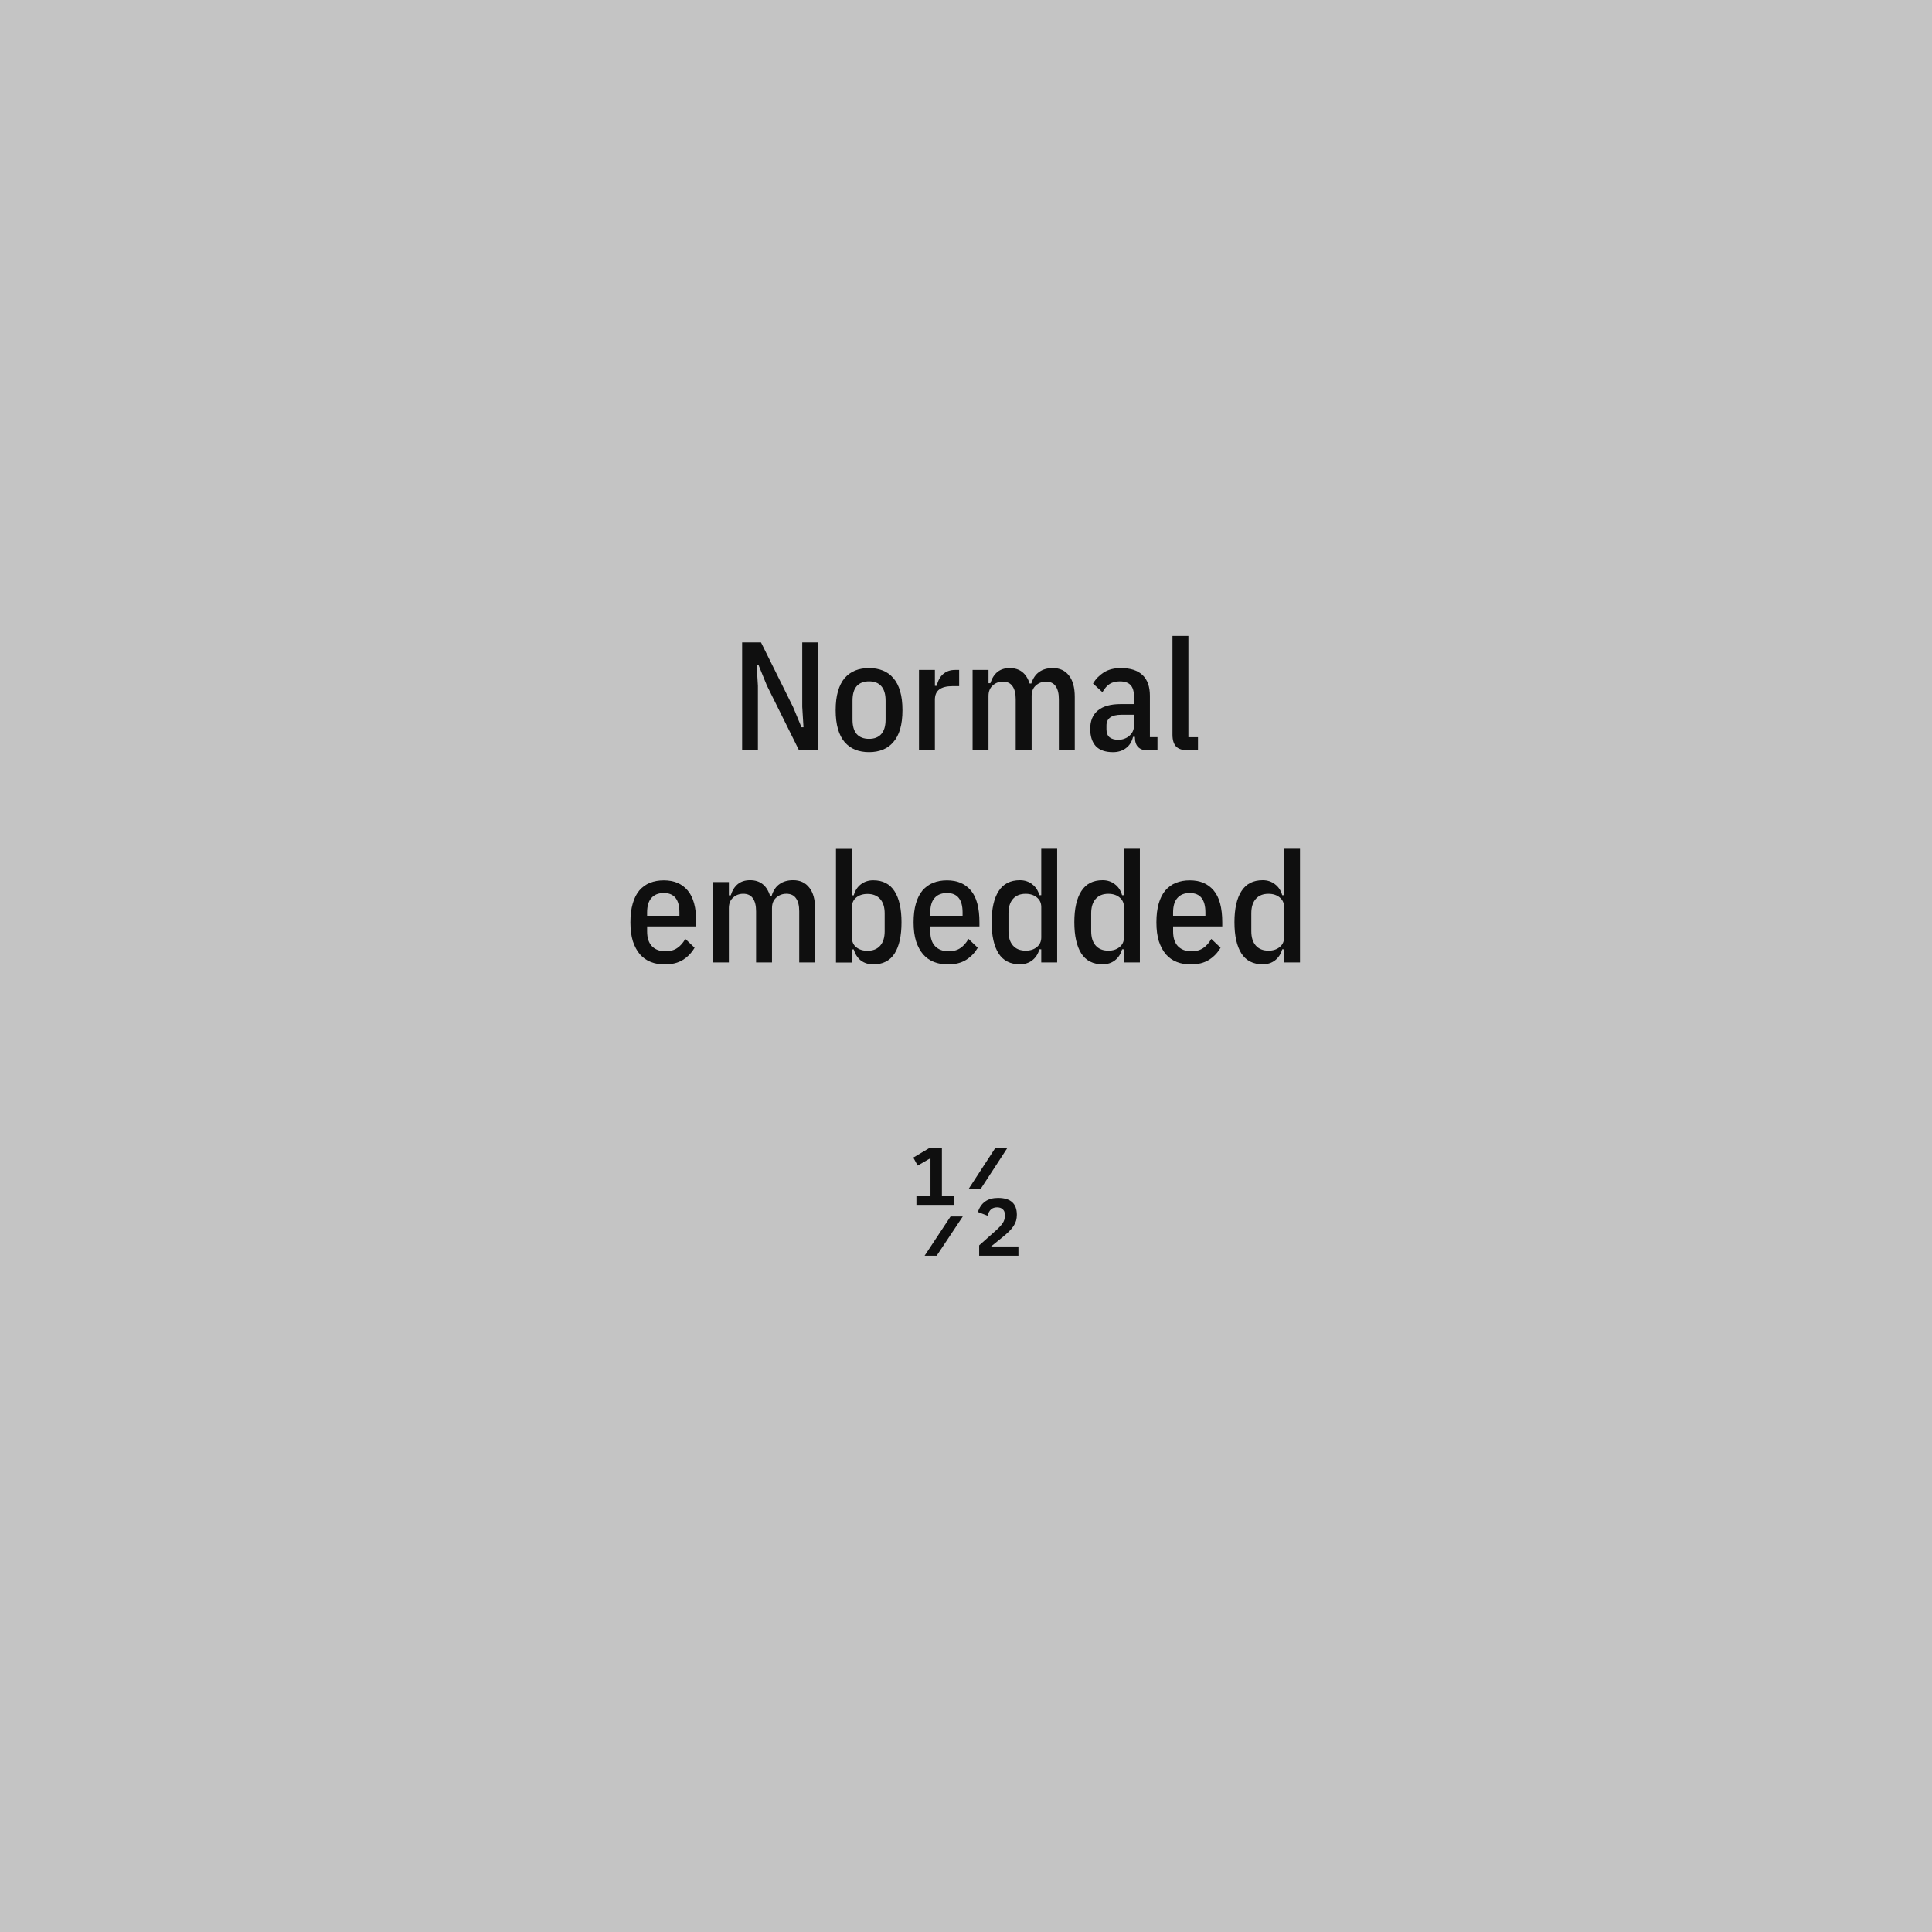
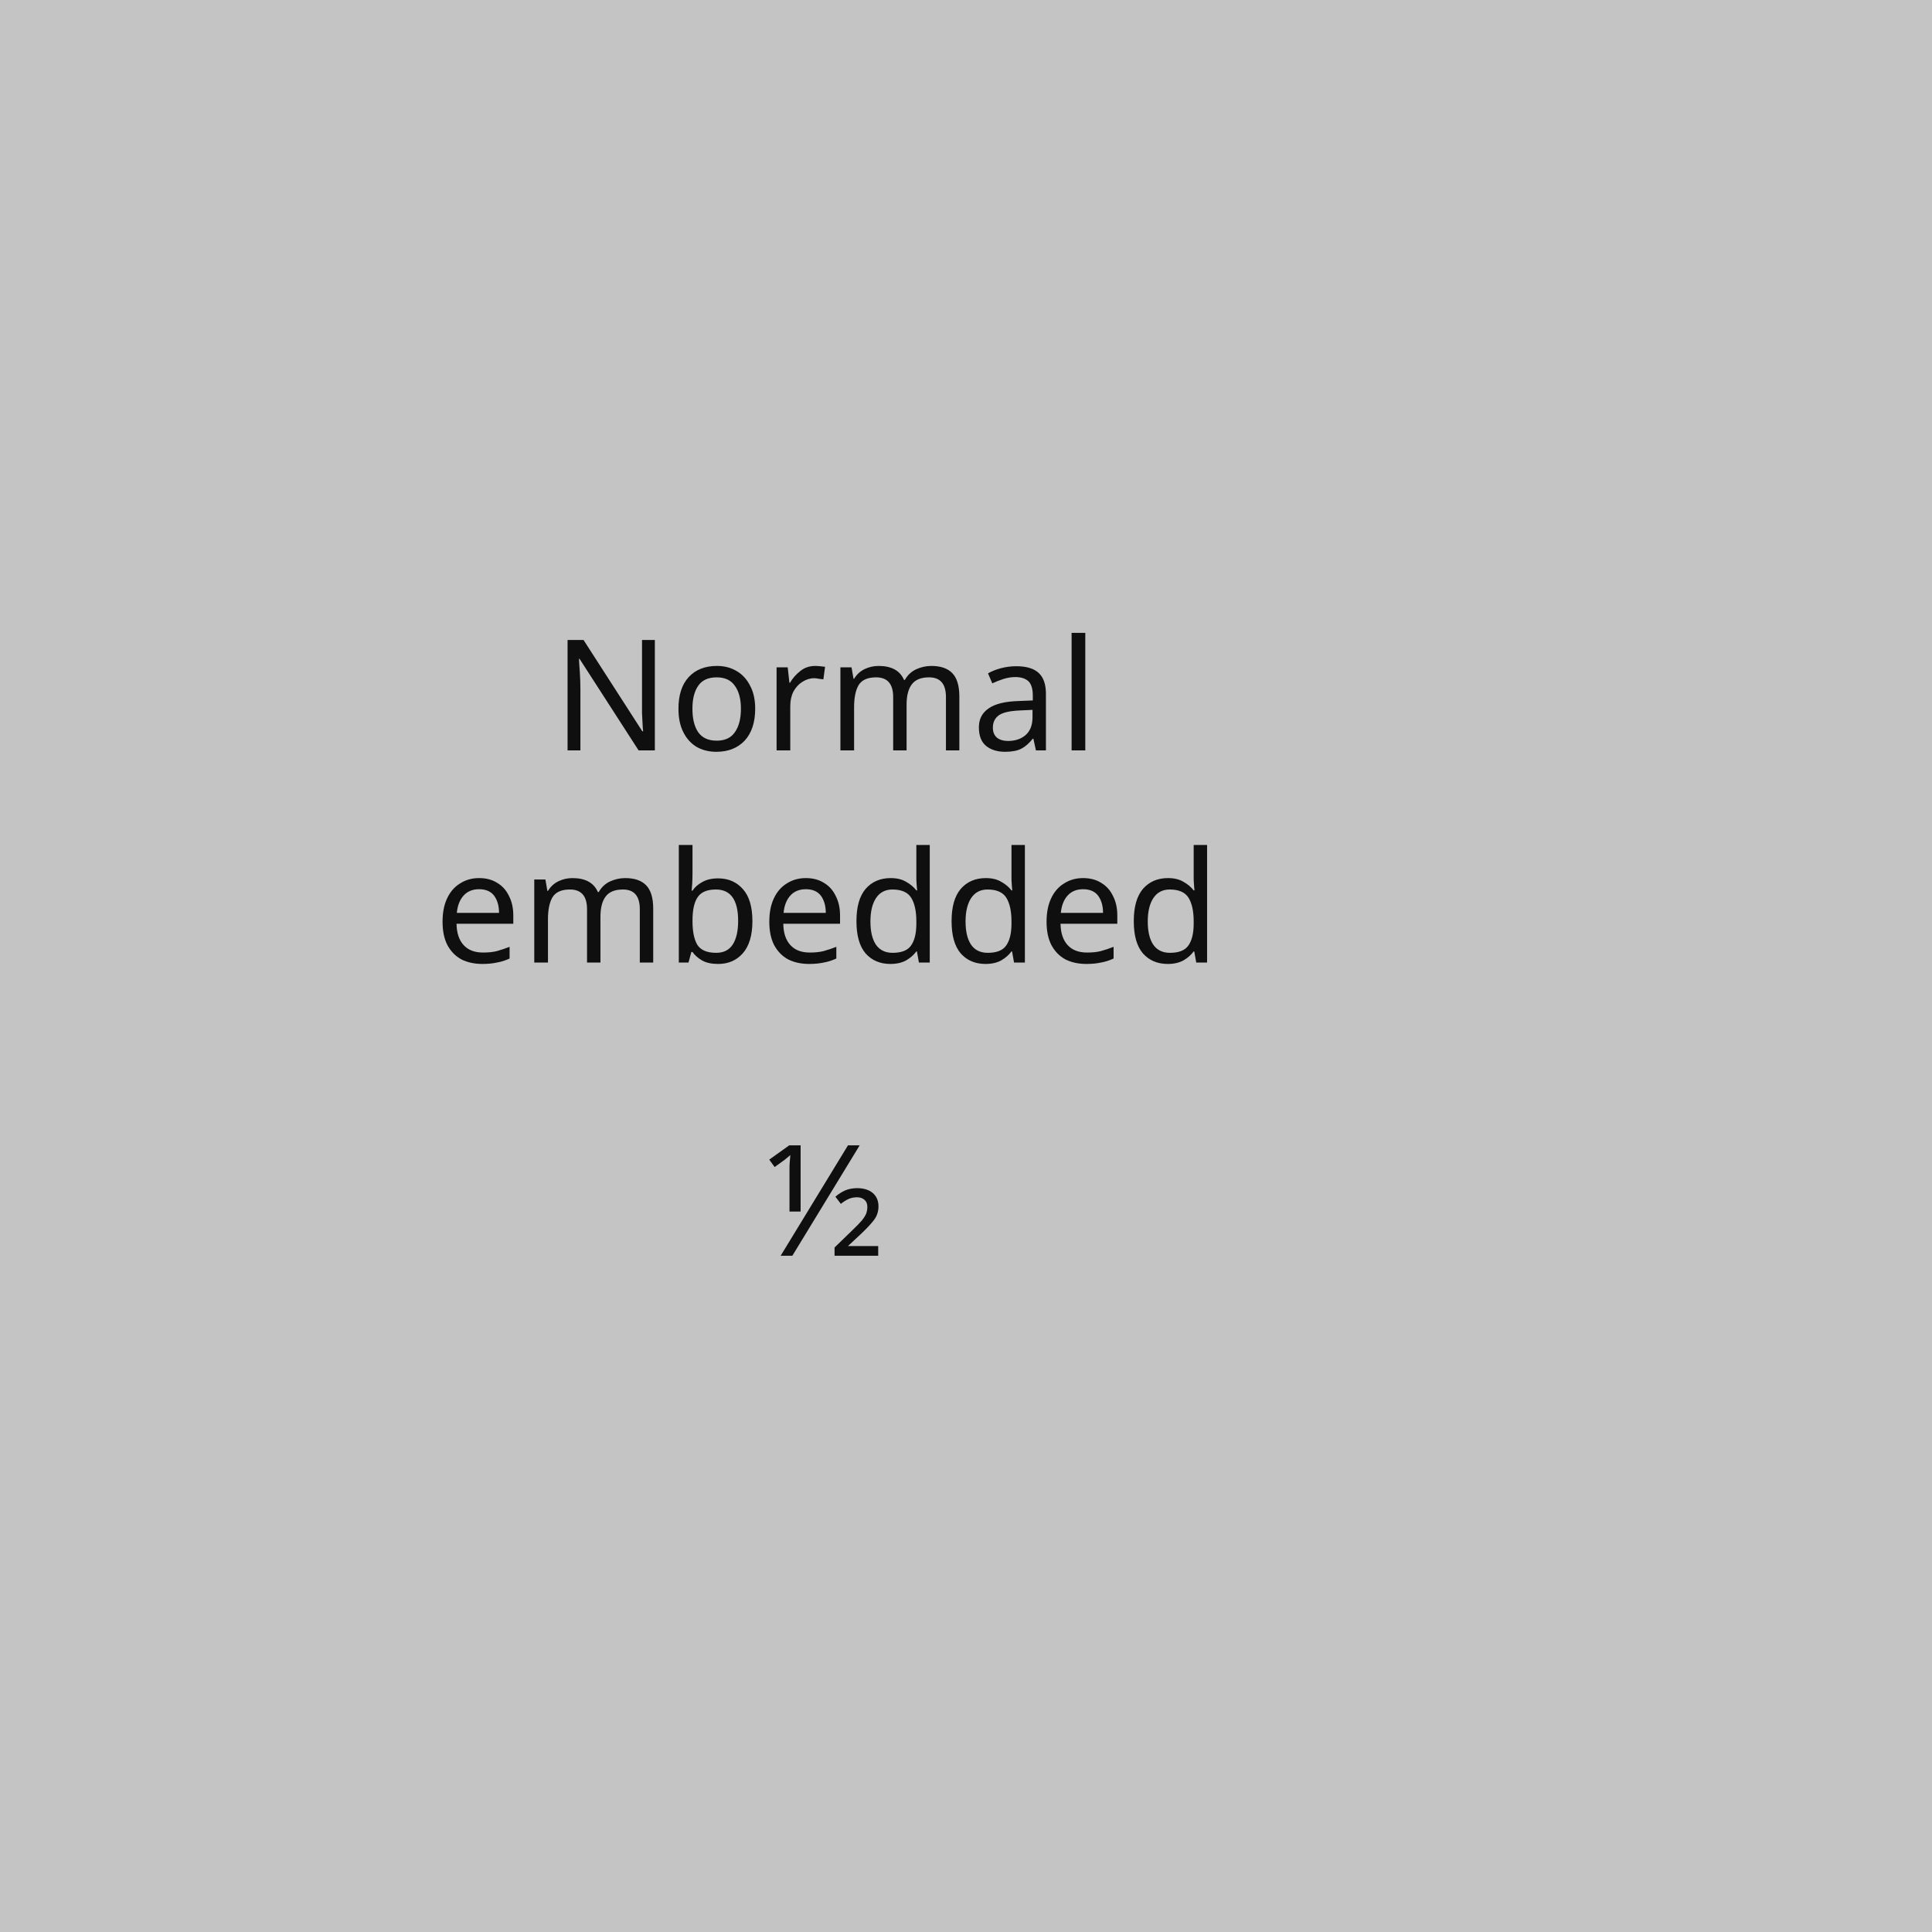
<svg xmlns="http://www.w3.org/2000/svg" width="400" height="400" version="1.1" viewBox="0 0 105.83 105.83">
  <g transform="translate(0 -191.17)" opacity=".94">
    <rect y="191.17" width="105.83" height="105.83" fill="#c0c0c0" stroke-width=".529" />
-     <g stroke-width=".265">
-       <g aria-label="Normal">
-         <path d="m42.007 228.72-0.449-1.101h-0.11l0.068 1.118v3.531h-0.864v-5.91h1.033l1.761 3.548 0.457 1.101h0.11l-0.068-1.118v-3.531h0.864v5.91h-1.041z" />
-         <path d="m47.604 232.37q-0.423 0-0.762-0.135-0.33-0.135-0.576-0.415-0.237-0.279-0.364-0.711-0.127-0.44-0.127-1.041t0.127-1.033q0.127-0.44 0.364-0.72 0.246-0.279 0.576-0.415 0.339-0.135 0.762-0.135 0.415 0 0.754 0.135t0.576 0.415q0.246 0.279 0.373 0.72 0.127 0.432 0.127 1.033 0 0.601-0.127 1.041-0.127 0.432-0.373 0.711-0.237 0.279-0.576 0.415t-0.754 0.135zm0-0.728q0.44 0 0.669-0.262 0.237-0.262 0.237-0.796v-1.033q0-0.533-0.237-0.796-0.229-0.262-0.669-0.262t-0.677 0.262q-0.229 0.262-0.229 0.796v1.033q0 0.533 0.229 0.796 0.237 0.262 0.677 0.262z" />
-         <path d="m50.339 232.27v-4.403h0.872v0.872h0.102q0.093-0.423 0.347-0.643 0.262-0.229 0.66-0.229h0.22v0.889h-0.373q-0.466 0-0.711 0.178-0.246 0.178-0.246 0.567v2.769z" />
-         <path d="m53.276 232.27v-4.403h0.872v0.728h0.102q0.262-0.83 1.058-0.83 0.821 0 1.092 0.847h0.093q0.135-0.432 0.432-0.635 0.296-0.212 0.745-0.212 0.567 0 0.881 0.406 0.322 0.398 0.322 1.177v2.921h-0.872v-2.803q0-0.466-0.178-0.711-0.169-0.246-0.525-0.246-0.322 0-0.559 0.212-0.229 0.203-0.229 0.576v2.972h-0.872v-2.803q0-0.466-0.178-0.711-0.169-0.246-0.525-0.246-0.33 0-0.559 0.212-0.229 0.203-0.229 0.576v2.972z" />
-         <path d="m62.844 232.27q-0.322 0-0.5-0.178-0.178-0.178-0.178-0.559h-0.102q-0.093 0.398-0.389 0.618-0.288 0.22-0.711 0.22-0.627 0-0.94-0.33-0.305-0.339-0.305-0.948 0-0.66 0.423-1.008 0.423-0.347 1.245-0.347h0.728v-0.423q0-0.423-0.186-0.618-0.186-0.203-0.593-0.203-0.313 0-0.542 0.135-0.22 0.135-0.406 0.457l-0.516-0.474q0.22-0.373 0.593-0.61 0.381-0.237 0.931-0.237 0.796 0 1.194 0.389 0.398 0.381 0.398 1.126v2.269h0.415v0.72zm-1.592-0.576q0.186 0 0.339-0.059 0.161-0.059 0.271-0.161 0.119-0.102 0.186-0.237 0.068-0.144 0.068-0.305v-0.61h-0.686q-0.821 0-0.821 0.593v0.203q0 0.296 0.169 0.44 0.178 0.135 0.474 0.135z" />
-         <path d="m65.088 232.27q-0.457 0-0.66-0.203-0.203-0.212-0.203-0.652v-5.41h0.872v5.546h0.525v0.72z" />
-       </g>
-       <g aria-label="½">
-         <path d="m50.199 257.17v-0.508h0.77v-2.049l-0.703 0.406-0.237-0.44 0.897-0.533h0.669v2.616h0.677v0.508zm2.87-0.889 1.456-2.235h0.66l-1.456 2.235zm-2.421 3.675 1.422-2.151h0.669l-1.431 2.151zm5.139 0h-2.151v-0.567l0.914-0.813q0.279-0.254 0.381-0.415 0.11-0.169 0.11-0.364v-0.11q0-0.178-0.119-0.279-0.11-0.102-0.305-0.102-0.203 0-0.33 0.11-0.119 0.102-0.195 0.347l-0.525-0.203q0.254-0.77 1.101-0.77 1.033 0 1.033 0.923 0 0.169-0.042 0.322-0.042 0.144-0.135 0.288-0.093 0.144-0.246 0.296-0.144 0.144-0.364 0.322l-0.627 0.508h1.499z" />
-       </g>
-       <g aria-label="embedded">
-         <path d="m36.412 244q-0.415 0-0.762-0.135t-0.593-0.415q-0.246-0.288-0.389-0.72-0.135-0.432-0.135-1.033 0-0.601 0.127-1.033 0.127-0.44 0.364-0.72 0.246-0.279 0.576-0.415 0.339-0.135 0.762-0.135 0.838 0 1.304 0.55 0.474 0.55 0.474 1.753v0.22h-2.692v0.279q0 0.525 0.262 0.804 0.271 0.279 0.737 0.279 0.398 0 0.652-0.178 0.262-0.178 0.44-0.5l0.508 0.483q-0.237 0.415-0.643 0.669-0.398 0.246-0.991 0.246zm-0.051-3.912q-0.44 0-0.677 0.271-0.237 0.262-0.237 0.796v0.178h1.77v-0.178q0-1.067-0.855-1.067z" />
-         <path d="m39.054 243.89v-4.403h0.872v0.728h0.102q0.262-0.83 1.058-0.83 0.821 0 1.092 0.847h0.093q0.135-0.432 0.432-0.635 0.296-0.212 0.745-0.212 0.567 0 0.881 0.406 0.322 0.398 0.322 1.177v2.921h-0.872v-2.803q0-0.466-0.178-0.711-0.169-0.246-0.525-0.246-0.322 0-0.559 0.212-0.229 0.203-0.229 0.576v2.972h-0.872v-2.803q0-0.466-0.178-0.711-0.169-0.246-0.525-0.246-0.33 0-0.559 0.212-0.229 0.203-0.229 0.576v2.972z" />
-         <path d="m45.793 237.63h0.872v2.582h0.102q0.11-0.389 0.389-0.601 0.288-0.22 0.677-0.22 0.787 0 1.168 0.601 0.381 0.593 0.381 1.702 0 1.109-0.381 1.71-0.381 0.593-1.168 0.593-0.389 0-0.677-0.212-0.279-0.22-0.389-0.61h-0.102v0.72h-0.872zm1.727 5.622q0.449 0 0.694-0.279t0.246-0.787v-0.982q0-0.508-0.246-0.787-0.246-0.279-0.694-0.279-0.373 0-0.618 0.195-0.237 0.195-0.237 0.533v1.659q0 0.339 0.237 0.533 0.246 0.195 0.618 0.195z" />
-         <path d="m51.923 244q-0.415 0-0.762-0.135t-0.593-0.415q-0.246-0.288-0.389-0.72-0.135-0.432-0.135-1.033 0-0.601 0.127-1.033 0.127-0.44 0.364-0.72 0.246-0.279 0.576-0.415 0.339-0.135 0.762-0.135 0.838 0 1.304 0.55 0.474 0.55 0.474 1.753v0.22h-2.692v0.279q0 0.525 0.262 0.804 0.271 0.279 0.737 0.279 0.398 0 0.652-0.178 0.262-0.178 0.44-0.5l0.508 0.483q-0.237 0.415-0.643 0.669-0.398 0.246-0.991 0.246zm-0.051-3.912q-0.44 0-0.677 0.271-0.237 0.262-0.237 0.796v0.178h1.77v-0.178q0-1.067-0.855-1.067z" />
-         <path d="m57.037 243.17h-0.102q-0.11 0.389-0.398 0.61-0.279 0.212-0.669 0.212-0.787 0-1.168-0.593-0.381-0.601-0.381-1.71 0-1.109 0.381-1.702 0.381-0.601 1.168-0.601 0.389 0 0.669 0.22 0.288 0.212 0.398 0.601h0.102v-2.582h0.872v6.265h-0.872zm-0.855 0.076q0.373 0 0.61-0.195 0.246-0.195 0.246-0.533v-1.659q0-0.339-0.246-0.533-0.237-0.195-0.61-0.195-0.449 0-0.694 0.279-0.246 0.279-0.246 0.787v0.982q0 0.508 0.246 0.787t0.694 0.279z" />
-         <path d="m61.567 243.17h-0.102q-0.11 0.389-0.398 0.61-0.279 0.212-0.669 0.212-0.787 0-1.168-0.593-0.381-0.601-0.381-1.71 0-1.109 0.381-1.702 0.381-0.601 1.168-0.601 0.389 0 0.669 0.22 0.288 0.212 0.398 0.601h0.102v-2.582h0.872v6.265h-0.872zm-0.855 0.076q0.373 0 0.61-0.195 0.246-0.195 0.246-0.533v-1.659q0-0.339-0.246-0.533-0.237-0.195-0.61-0.195-0.449 0-0.694 0.279-0.246 0.279-0.246 0.787v0.982q0 0.508 0.246 0.787t0.694 0.279z" />
-         <path d="m65.224 244q-0.415 0-0.762-0.135t-0.593-0.415q-0.246-0.288-0.389-0.72-0.135-0.432-0.135-1.033 0-0.601 0.127-1.033 0.127-0.44 0.364-0.72 0.246-0.279 0.576-0.415 0.339-0.135 0.762-0.135 0.838 0 1.304 0.55 0.474 0.55 0.474 1.753v0.22h-2.692v0.279q0 0.525 0.262 0.804 0.271 0.279 0.737 0.279 0.398 0 0.652-0.178 0.262-0.178 0.44-0.5l0.508 0.483q-0.237 0.415-0.643 0.669-0.398 0.246-0.991 0.246zm-0.051-3.912q-0.44 0-0.677 0.271-0.237 0.262-0.237 0.796v0.178h1.77v-0.178q0-1.067-0.855-1.067z" />
-         <path d="m70.338 243.17h-0.102q-0.11 0.389-0.398 0.61-0.279 0.212-0.669 0.212-0.787 0-1.168-0.593-0.381-0.601-0.381-1.71 0-1.109 0.381-1.702 0.381-0.601 1.168-0.601 0.389 0 0.669 0.22 0.288 0.212 0.398 0.601h0.102v-2.582h0.872v6.265h-0.872zm-0.855 0.076q0.373 0 0.61-0.195 0.246-0.195 0.246-0.533v-1.659q0-0.339-0.246-0.533-0.237-0.195-0.61-0.195-0.449 0-0.694 0.279-0.246 0.279-0.246 0.787v0.982q0 0.508 0.246 0.787t0.694 0.279z" />
-       </g>
+     <g fill="#000000" font-family="'IBM Plex Sans Condensed'" font-size="8.467px" font-stretch="condensed" font-weight="500" letter-spacing="0px" stroke-width=".265" text-anchor="middle" word-spacing="0px">
+       <text x="52.917" y="232.272" style="font-feature-settings:normal;font-variant-caps:normal;font-variant-ligatures:normal;font-variant-numeric:normal;line-height:1.25" xml:space="preserve">
+         <tspan x="52.917" y="232.272" stroke-width=".265">Normal</tspan>
+       </text>
+       <text x="52.917" y="259.958" style="font-feature-settings:normal;font-variant-caps:normal;font-variant-ligatures:normal;font-variant-numeric:normal;line-height:1.25" xml:space="preserve">
+         <tspan x="52.917" y="259.958" stroke-width=".265">½</tspan>
+       </text>
+       <text x="53.011" y="243.894" style="font-feature-settings:normal;font-variant-caps:normal;font-variant-ligatures:normal;font-variant-numeric:normal;line-height:1.25" xml:space="preserve">
+         <tspan x="53.011" y="243.894" stroke-width=".265">embedded</tspan>
+       </text>
    </g>
  </g>
</svg>
